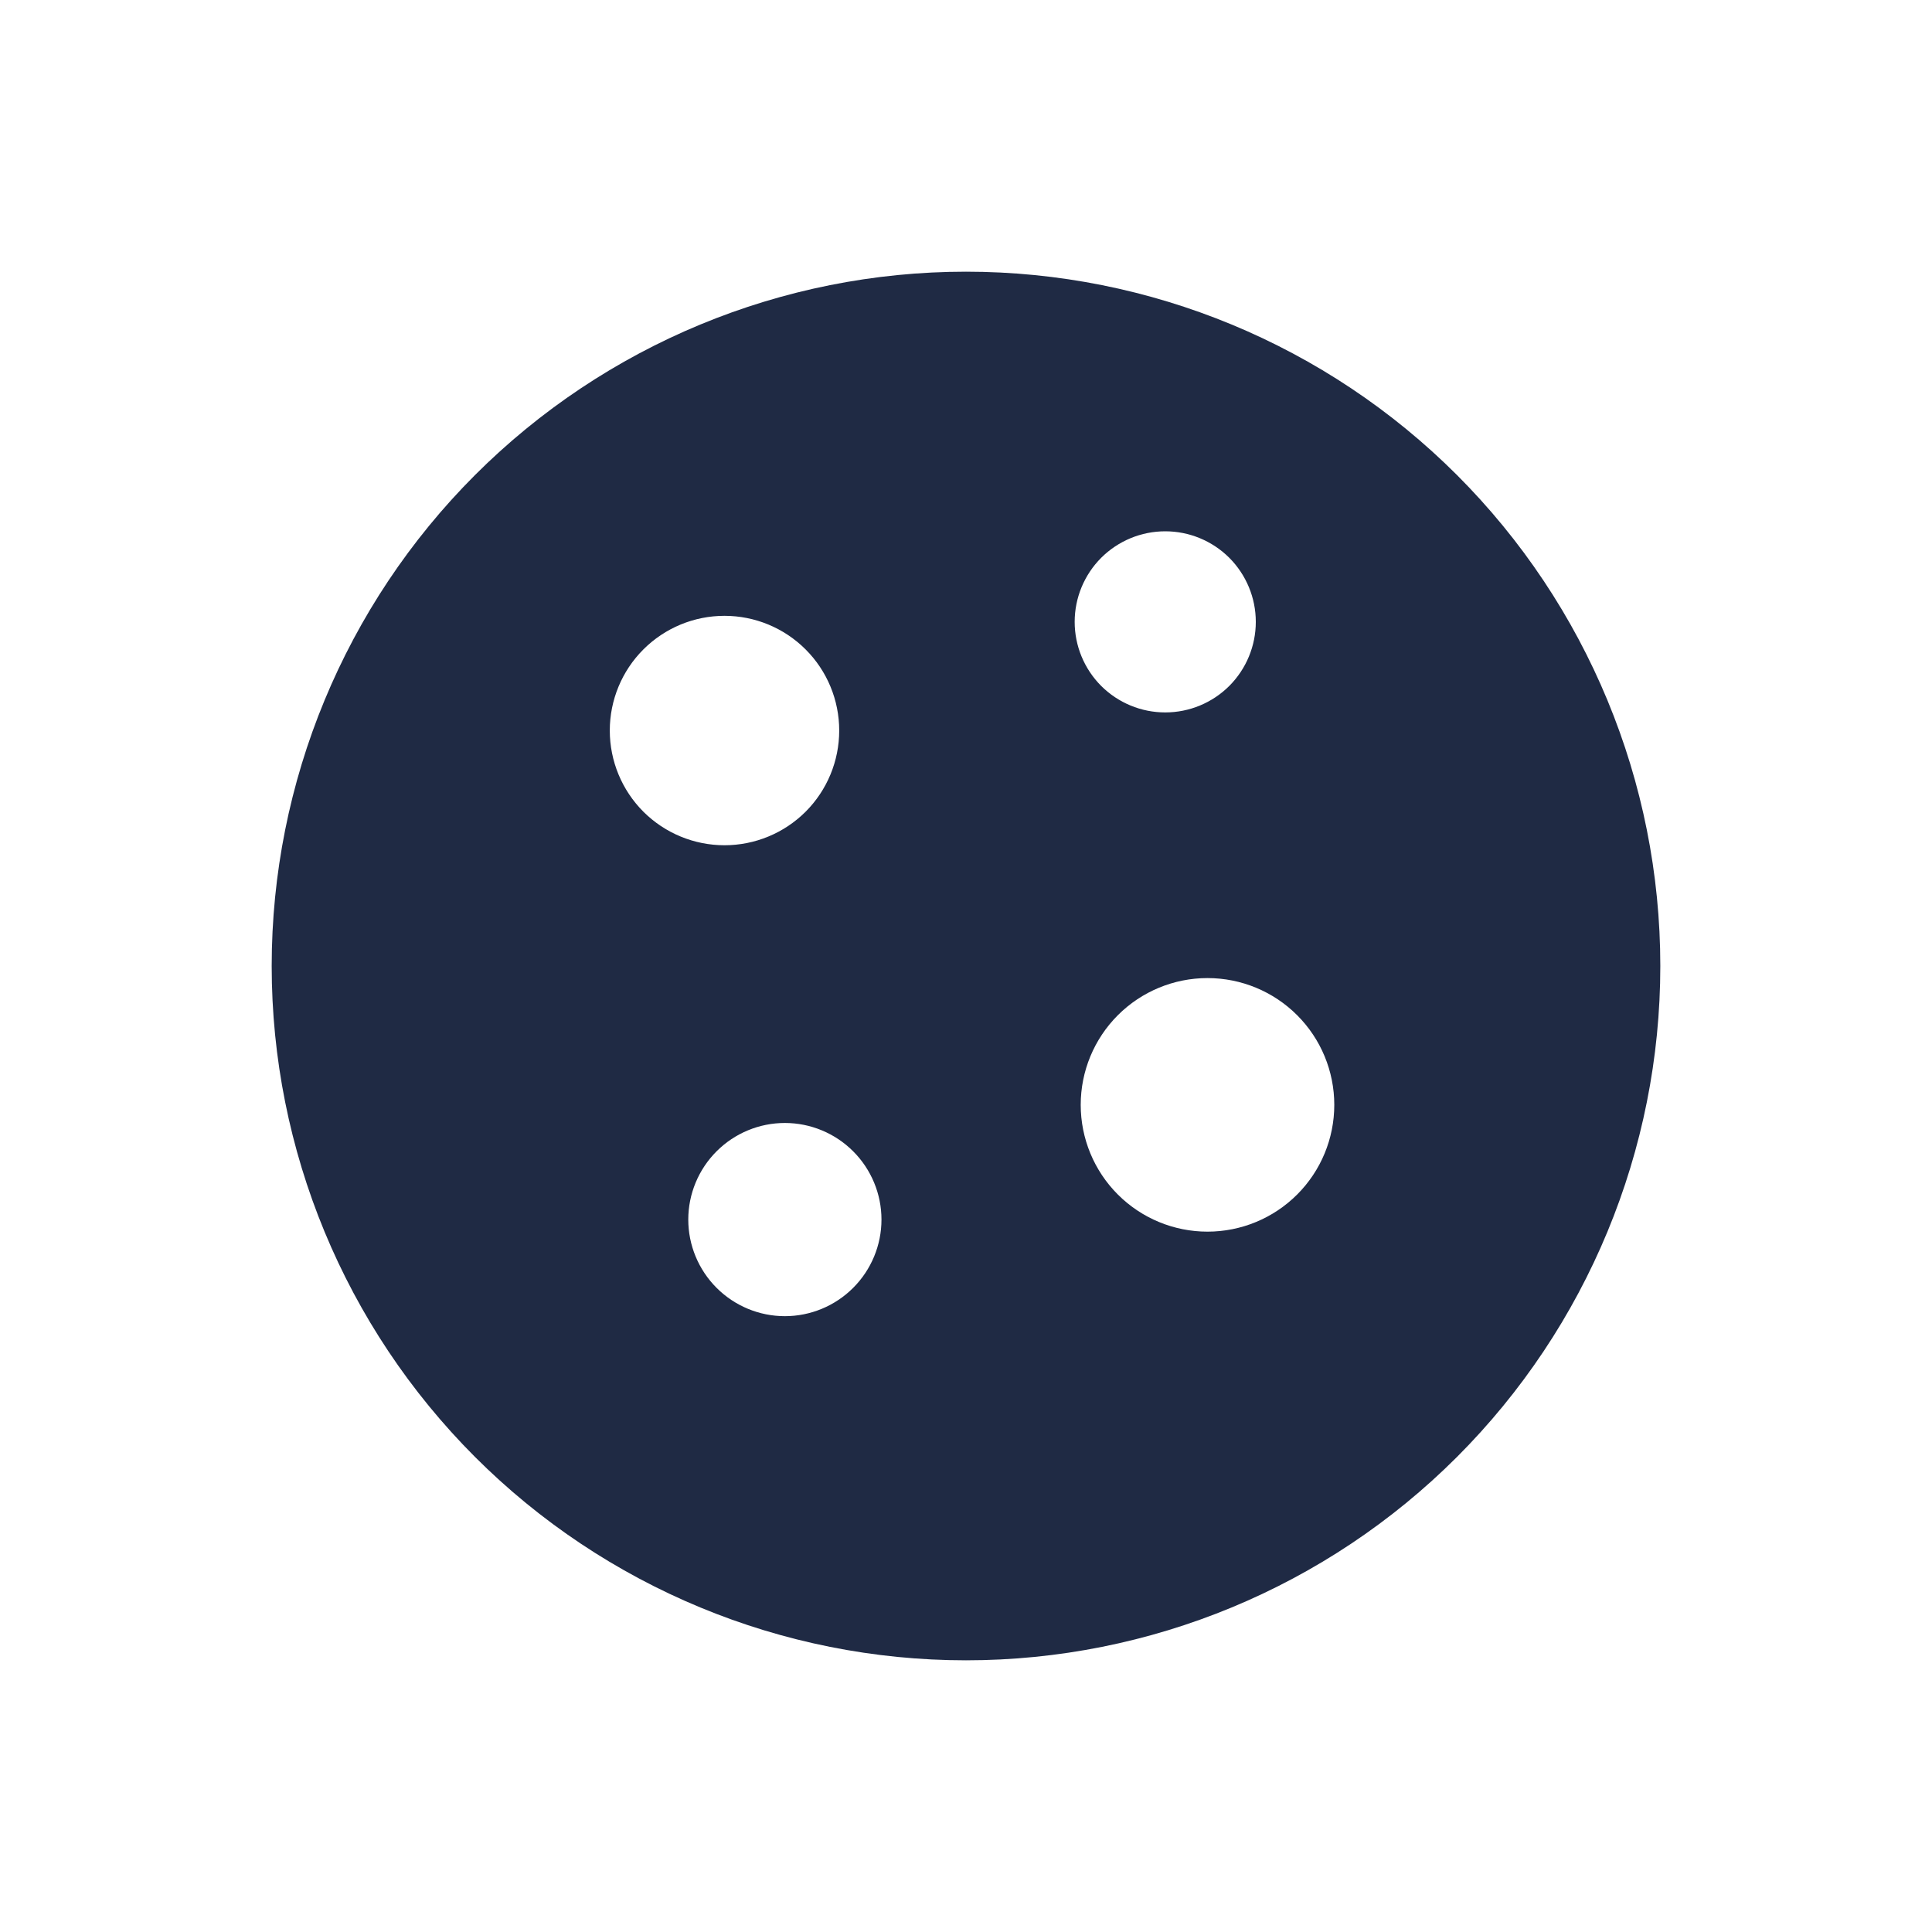
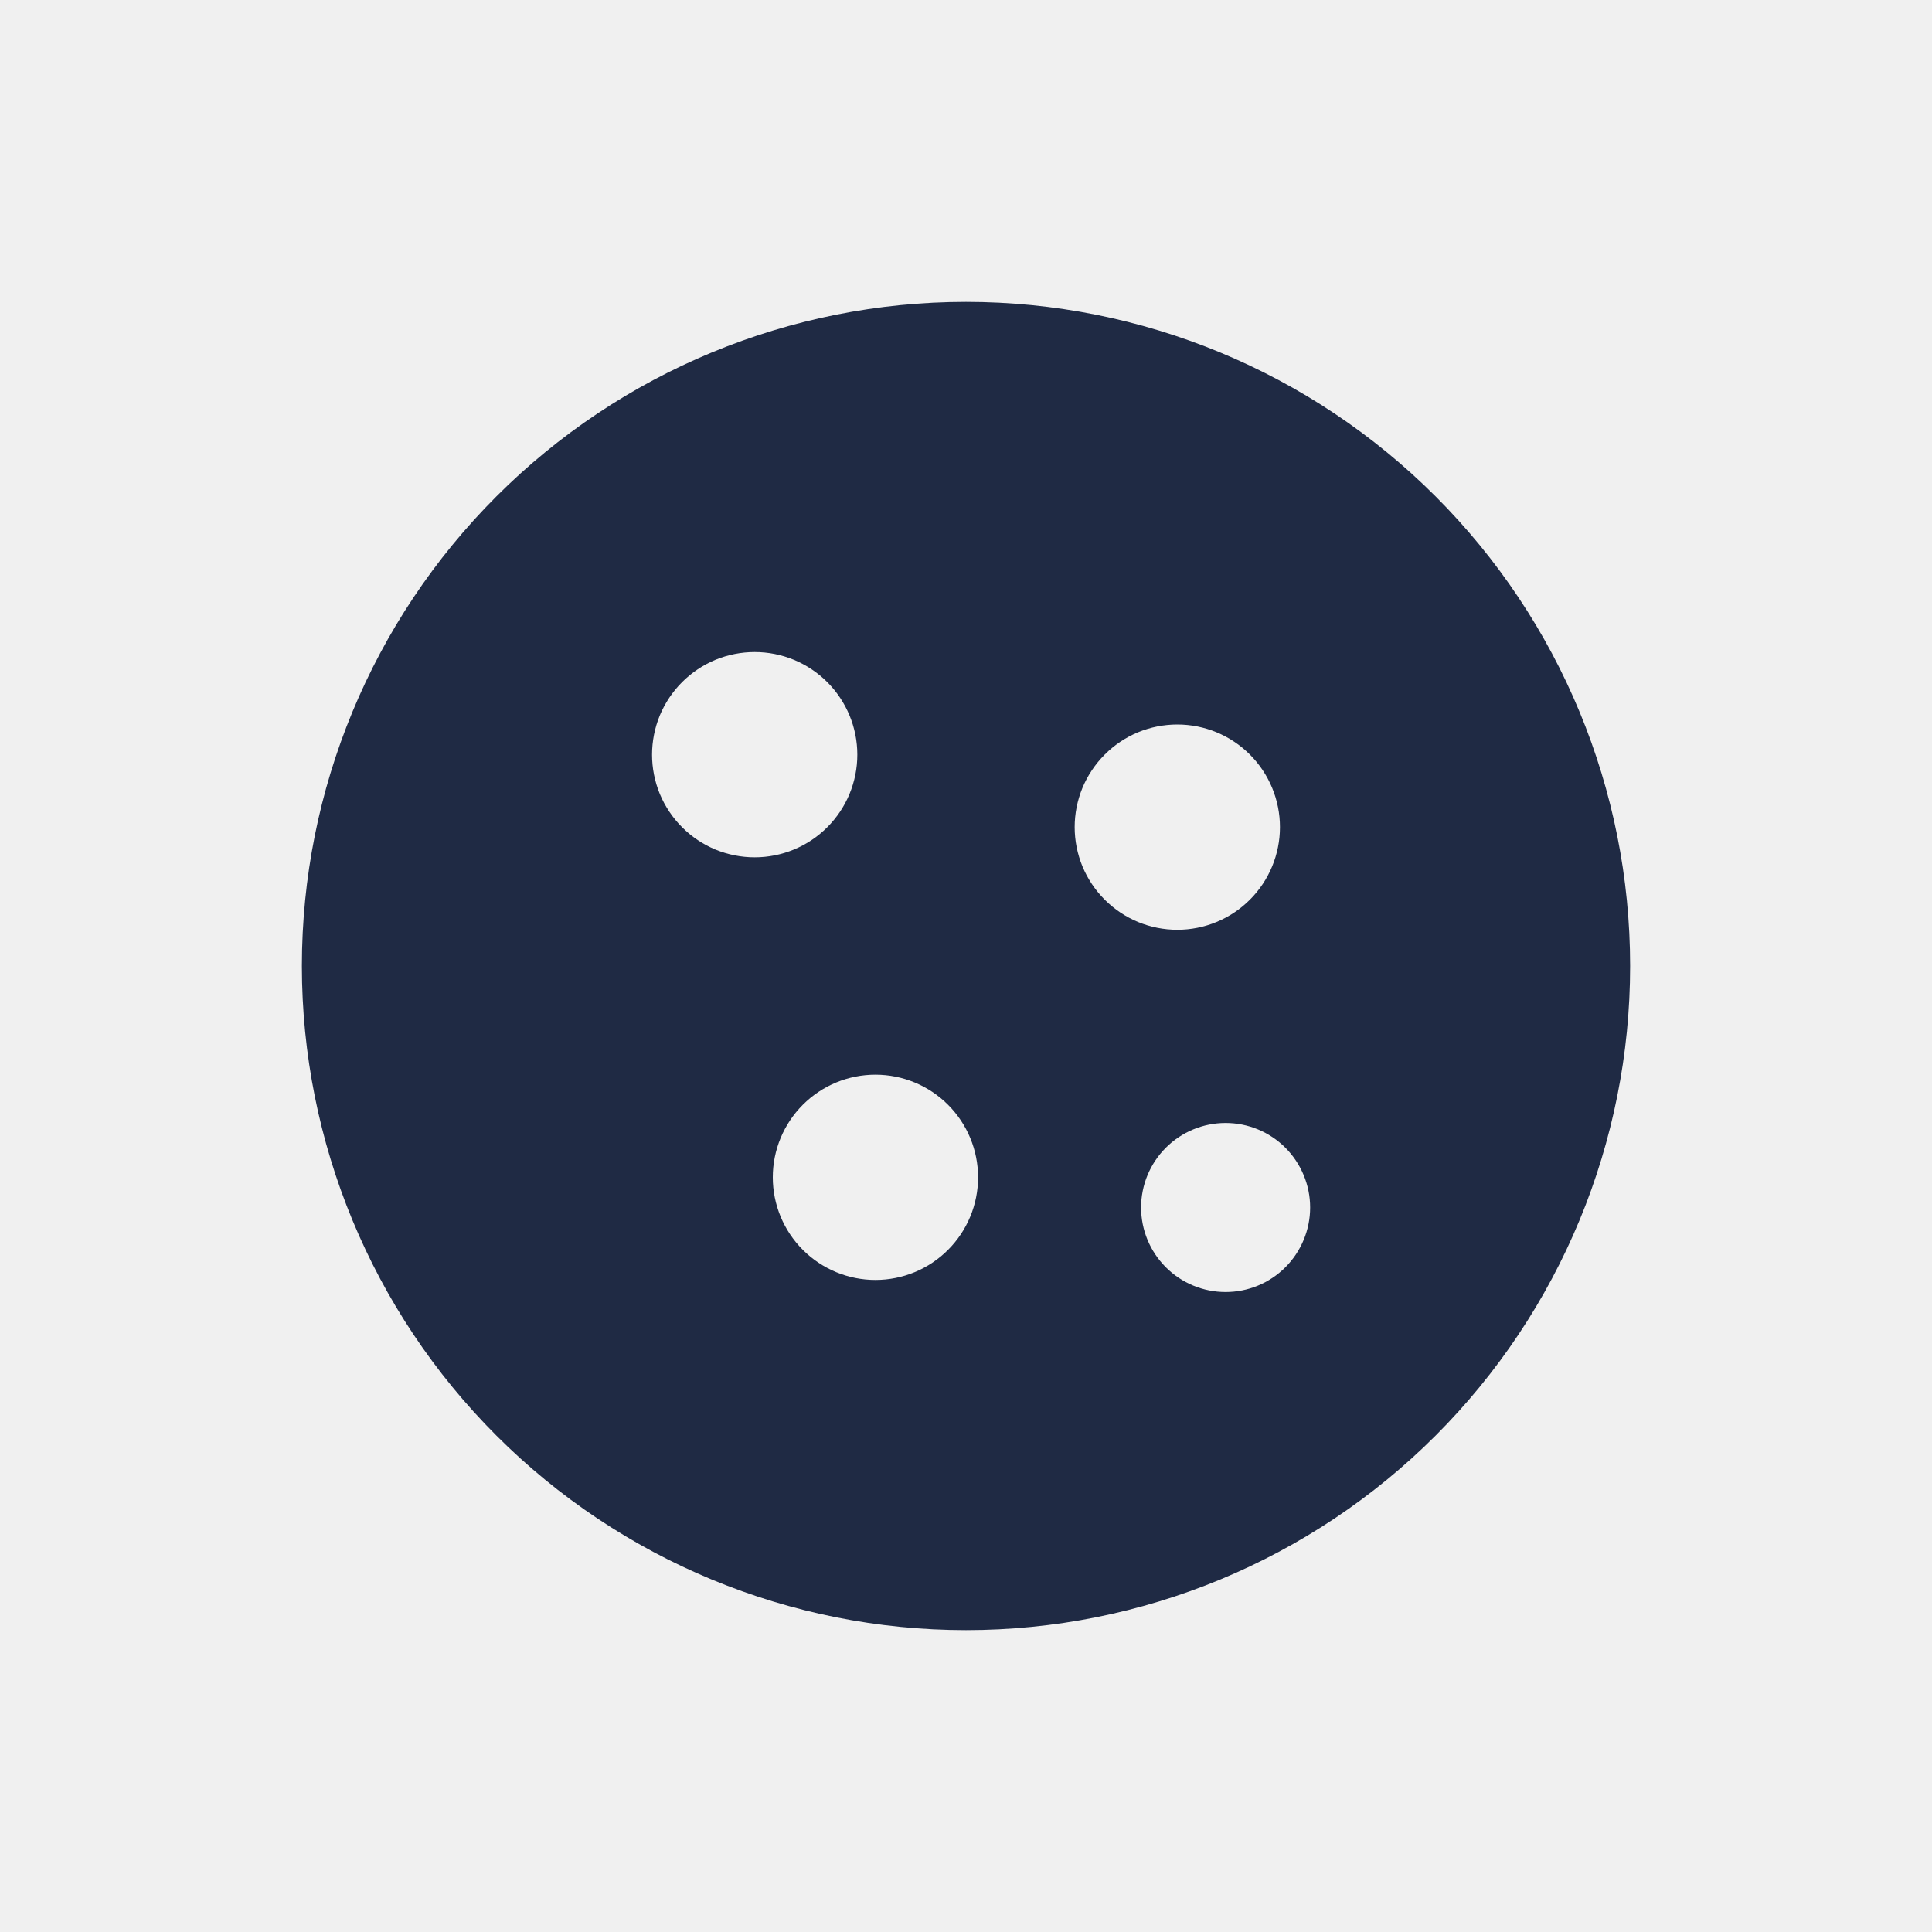
<svg xmlns="http://www.w3.org/2000/svg" width="32" height="32" viewBox="0 0 32 32" fill="none">
-   <rect width="32" height="32" fill="#1E1E1E" />
-   <g id="Components">
-     <rect width="3200" height="1403" transform="translate(-2553 -430)" fill="white" />
-     <g id="CategoryIcon">
-       <path d="M155.974 -21V-20.5H159C159.9 -20.5 160.748 -20.284 161.497 -19.901L161.724 -20.346C162.85 -19.771 163.769 -18.851 164.345 -17.725L163.901 -17.497C164.284 -16.748 164.5 -15.9 164.5 -15V-11.9H165V-7.767H164.5V-1.566H165V2.566H164.5V8.767H165V12.9H164.5V19.1H165V23.233H164.5V29.434H165V33.566H164.5V39.767H165V43.9H164.5V47C164.5 47.9 164.284 48.748 163.901 49.497L164.345 49.723C163.769 50.85 162.85 51.77 161.723 52.345L161.497 51.901C160.748 52.284 159.9 52.5 159 52.5H155.974V53H151.938V52.5H145.885V53H141.849V52.5H135.796V53H131.76V52.5H125.707V53H121.671V52.5H115.618V53H111.582V52.5H105.529V53H101.493V52.5H95.44V53H91.404V52.5H85.352V53H81.315V52.5H75.262V53H71.227V52.5H65.173V53H61.138V52.5H55.084V53H51.049V52.5H44.995V53H40.96V52.5H34.906V53H30.871V52.5H24.817V53H20.782V52.5H14.729V53H10.693V52.5H4.64V53H0.604V52.5H-5.449V53H-9.484V52.5H-15.538V53H-19.573V52.5H-25.627V53H-29.662V52.5H-35.716V53H-39.751V52.5H-45.805V53H-49.84V52.5H-55.894V53H-59.929V52.5H-65.982V53H-70.018V52.5H-76.071V53H-80.106V52.5H-86.16V53H-90.195V52.5H-96.249V53H-100.284V52.5H-106.338V53H-110.373V52.5H-116.427V53H-120.462V52.5H-126.516V53H-130.551V52.5H-136.604V53H-140.64V52.5H-146.693V53H-150.729V52.5H-156.782V53H-160.817V52.5H-166.871V53H-170.906V52.5H-176.96V53H-180.995V52.5H-187.049V53H-191.084V52.5H-197.138V53H-201.173V52.5H-207.227V53H-211.263V52.5H-217.315V53H-221.352V52.5H-227.404V53H-231.44V52.5H-237.493V53H-241.529V52.5H-247.582V53H-251.618V52.5H-257.671V53H-261.707V52.5H-267.76V53H-271.796V52.5H-277.849V53H-281.885V52.5H-287.938V53H-291.974V52.5H-295C-295.9 52.5 -296.748 52.284 -297.497 51.901L-297.724 52.345C-298.85 51.77 -299.771 50.85 -300.346 49.724L-299.901 49.497C-300.284 48.748 -300.5 47.9 -300.5 47V43.9H-301V39.767H-300.5V33.566H-301V29.434H-300.5V23.233H-301V19.1H-300.5V12.9H-301V8.767H-300.5V2.566H-301V-1.566H-300.5V-7.767H-301V-11.9H-300.5V-15C-300.5 -15.9 -300.284 -16.748 -299.901 -17.497L-300.346 -17.724C-299.77 -18.85 -298.85 -19.77 -297.724 -20.346L-297.497 -19.901C-296.748 -20.284 -295.9 -20.5 -295 -20.5H-291.974V-21H-287.938V-20.5H-281.885V-21H-277.849V-20.5H-271.796V-21H-267.76V-20.5H-261.707V-21H-257.671V-20.5H-251.618V-21H-247.582V-20.5H-241.529V-21H-237.493V-20.5H-231.44V-21H-227.404V-20.5H-221.352V-21H-217.315V-20.5H-211.262V-21H-207.227V-20.5H-201.173V-21H-197.138V-20.5H-191.084V-21H-187.049V-20.5H-180.995V-21H-176.96V-20.5H-170.906V-21H-166.871V-20.5H-160.817V-21H-156.782V-20.5H-150.729V-21H-146.693V-20.5H-140.64V-21H-136.604V-20.5H-130.551V-21H-126.516V-20.5H-120.462V-21H-116.427V-20.5H-110.373V-21H-106.338V-20.5H-100.284V-21H-96.249V-20.5H-90.195V-21H-86.16V-20.5H-80.106V-21H-76.071V-20.5H-70.018V-21H-65.982V-20.5H-59.929V-21H-55.894V-20.5H-49.84V-21H-45.805V-20.5H-39.751V-21H-35.716V-20.5H-29.662V-21H-25.627V-20.5H-19.573V-21H-15.538V-20.5H-9.484V-21H-5.449V-20.5H0.604V-21H4.64V-20.5H10.693V-21H14.729V-20.5H20.782V-21H24.817V-20.5H30.871V-21H34.906V-20.5H40.96V-21H44.995V-20.5H51.049V-21H55.084V-20.5H61.138V-21H65.174V-20.5H71.227V-21H75.263V-20.5H81.315V-21H85.352V-20.5H91.404V-21H95.44V-20.5H101.493V-21H105.529V-20.5H111.582V-21H115.618V-20.5H121.671V-21H125.707V-20.5H131.76V-21H135.796V-20.5H141.849V-21H145.885V-20.5H151.938V-21H155.974Z" stroke="#9747FF" stroke-dasharray="6 4" />
-       <g id="ë¶ë¥=ê³¼ìë¥">
-         <path id="Vector" fill-rule="evenodd" clip-rule="evenodd" d="M16 4.5C19.05 4.5 21.975 5.712 24.132 7.868C26.288 10.025 27.5 12.95 27.5 16C27.5 19.05 26.288 21.975 24.132 24.132C21.975 26.288 19.05 27.5 16 27.5C12.95 27.5 10.025 26.288 7.868 24.132C5.712 21.975 4.5 19.05 4.5 16C4.5 12.95 5.712 10.025 7.868 7.868C10.025 5.712 12.95 4.5 16 4.5ZM12 10.2C11.496 10.2 11.013 10.4 10.656 10.757C10.3 11.113 10.1 11.596 10.1 12.1C10.1 12.604 10.3 13.087 10.656 13.444C11.013 13.8 11.496 14 12 14C12.504 14 12.987 13.8 13.344 13.444C13.7 13.087 13.9 12.604 13.9 12.1C13.9 11.596 13.7 11.113 13.344 10.757C12.987 10.4 12.504 10.2 12 10.2ZM19.3 8.8C18.902 8.8 18.521 8.958 18.239 9.239C17.958 9.521 17.8 9.902 17.8 10.3C17.8 10.698 17.958 11.079 18.239 11.361C18.521 11.642 18.902 11.8 19.3 11.8C19.698 11.8 20.079 11.642 20.361 11.361C20.642 11.079 20.8 10.698 20.8 10.3C20.8 9.902 20.642 9.521 20.361 9.239C20.079 8.958 19.698 8.8 19.3 8.8ZM20 16.2C19.443 16.2 18.909 16.421 18.515 16.815C18.121 17.209 17.9 17.743 17.9 18.3C17.9 18.857 18.121 19.391 18.515 19.785C18.909 20.179 19.443 20.4 20 20.4C20.557 20.4 21.091 20.179 21.485 19.785C21.879 19.391 22.1 18.857 22.1 18.3C22.1 17.743 21.879 17.209 21.485 16.815C21.091 16.421 20.557 16.2 20 16.2ZM13 18.6C12.576 18.6 12.169 18.769 11.869 19.069C11.569 19.369 11.4 19.776 11.4 20.2C11.4 20.624 11.569 21.031 11.869 21.331C12.169 21.631 12.576 21.8 13 21.8C13.424 21.8 13.831 21.631 14.131 21.331C14.431 21.031 14.6 20.624 14.6 20.2C14.6 19.776 14.431 19.369 14.131 19.069C13.831 18.769 13.424 18.6 13 18.6Z" fill="#1F2A44" />
-       </g>
-     </g>
+   <g id="분류=과자류">
+     <path fill-rule="evenodd" clip-rule="evenodd" d="M16 5C18.917 5 21.715 6.159 23.778 8.222C25.841 10.285 27 13.083 27 16C27 18.917 25.841 21.715 23.778 23.778C21.715 25.841 18.917 27 16 27C13.083 27 10.285 25.841 8.222 23.778C6.159 21.715 5 18.917 5 16C5 13.083 6.159 10.285 8.222 8.222C10.285 6.159 13.083 5 16 5ZM12.5 10.8C12.277 10.8 12.056 10.844 11.849 10.929C11.643 11.015 11.456 11.14 11.298 11.298C11.14 11.456 11.015 11.643 10.929 11.849C10.844 12.056 10.8 12.277 10.8 12.5C10.8 12.723 10.844 12.944 10.929 13.151C11.015 13.357 11.14 13.544 11.298 13.702C11.456 13.86 11.643 13.985 11.849 14.071C12.056 14.156 12.277 14.2 12.5 14.2C12.951 14.2 13.383 14.021 13.702 13.702C14.021 13.383 14.2 12.951 14.2 12.5C14.2 12.049 14.021 11.617 13.702 11.298C13.383 10.979 12.951 10.8 12.5 10.8ZM19.5 12C19.277 12 19.056 12.044 18.849 12.129C18.643 12.215 18.456 12.34 18.298 12.498C18.14 12.656 18.015 12.843 17.929 13.049C17.844 13.256 17.8 13.477 17.8 13.7C17.8 13.923 17.844 14.144 17.929 14.351C18.015 14.557 18.14 14.744 18.298 14.902C18.456 15.06 18.643 15.185 18.849 15.271C19.056 15.356 19.277 15.4 19.5 15.4C19.951 15.4 20.383 15.221 20.702 14.902C21.021 14.583 21.2 14.151 21.2 13.7C21.2 13.249 21.021 12.817 20.702 12.498C20.383 12.179 19.951 12 19.5 12ZM14.5 17.8C14.049 17.8 13.617 17.979 13.298 18.298C12.979 18.617 12.8 19.049 12.8 19.5C12.8 19.951 12.979 20.383 13.298 20.702C13.617 21.021 14.049 21.2 14.5 21.2C14.951 21.2 15.383 21.021 15.702 20.702C16.021 20.383 16.2 19.951 16.2 19.5C16.2 19.049 16.021 18.617 15.702 18.298C15.383 17.979 14.951 17.8 14.5 17.8ZM20.3 18.6C19.929 18.6 19.573 18.747 19.31 19.01C19.047 19.273 18.9 19.629 18.9 20C18.9 20.371 19.047 20.727 19.31 20.99C19.573 21.253 19.929 21.4 20.3 21.4C20.671 21.4 21.027 21.253 21.29 20.99C21.552 20.727 21.7 20.371 21.7 20C21.7 19.629 21.552 19.273 21.29 19.01C21.027 18.747 20.671 18.6 20.3 18.6Z" fill="#1F2A44" />
  </g>
</svg>
